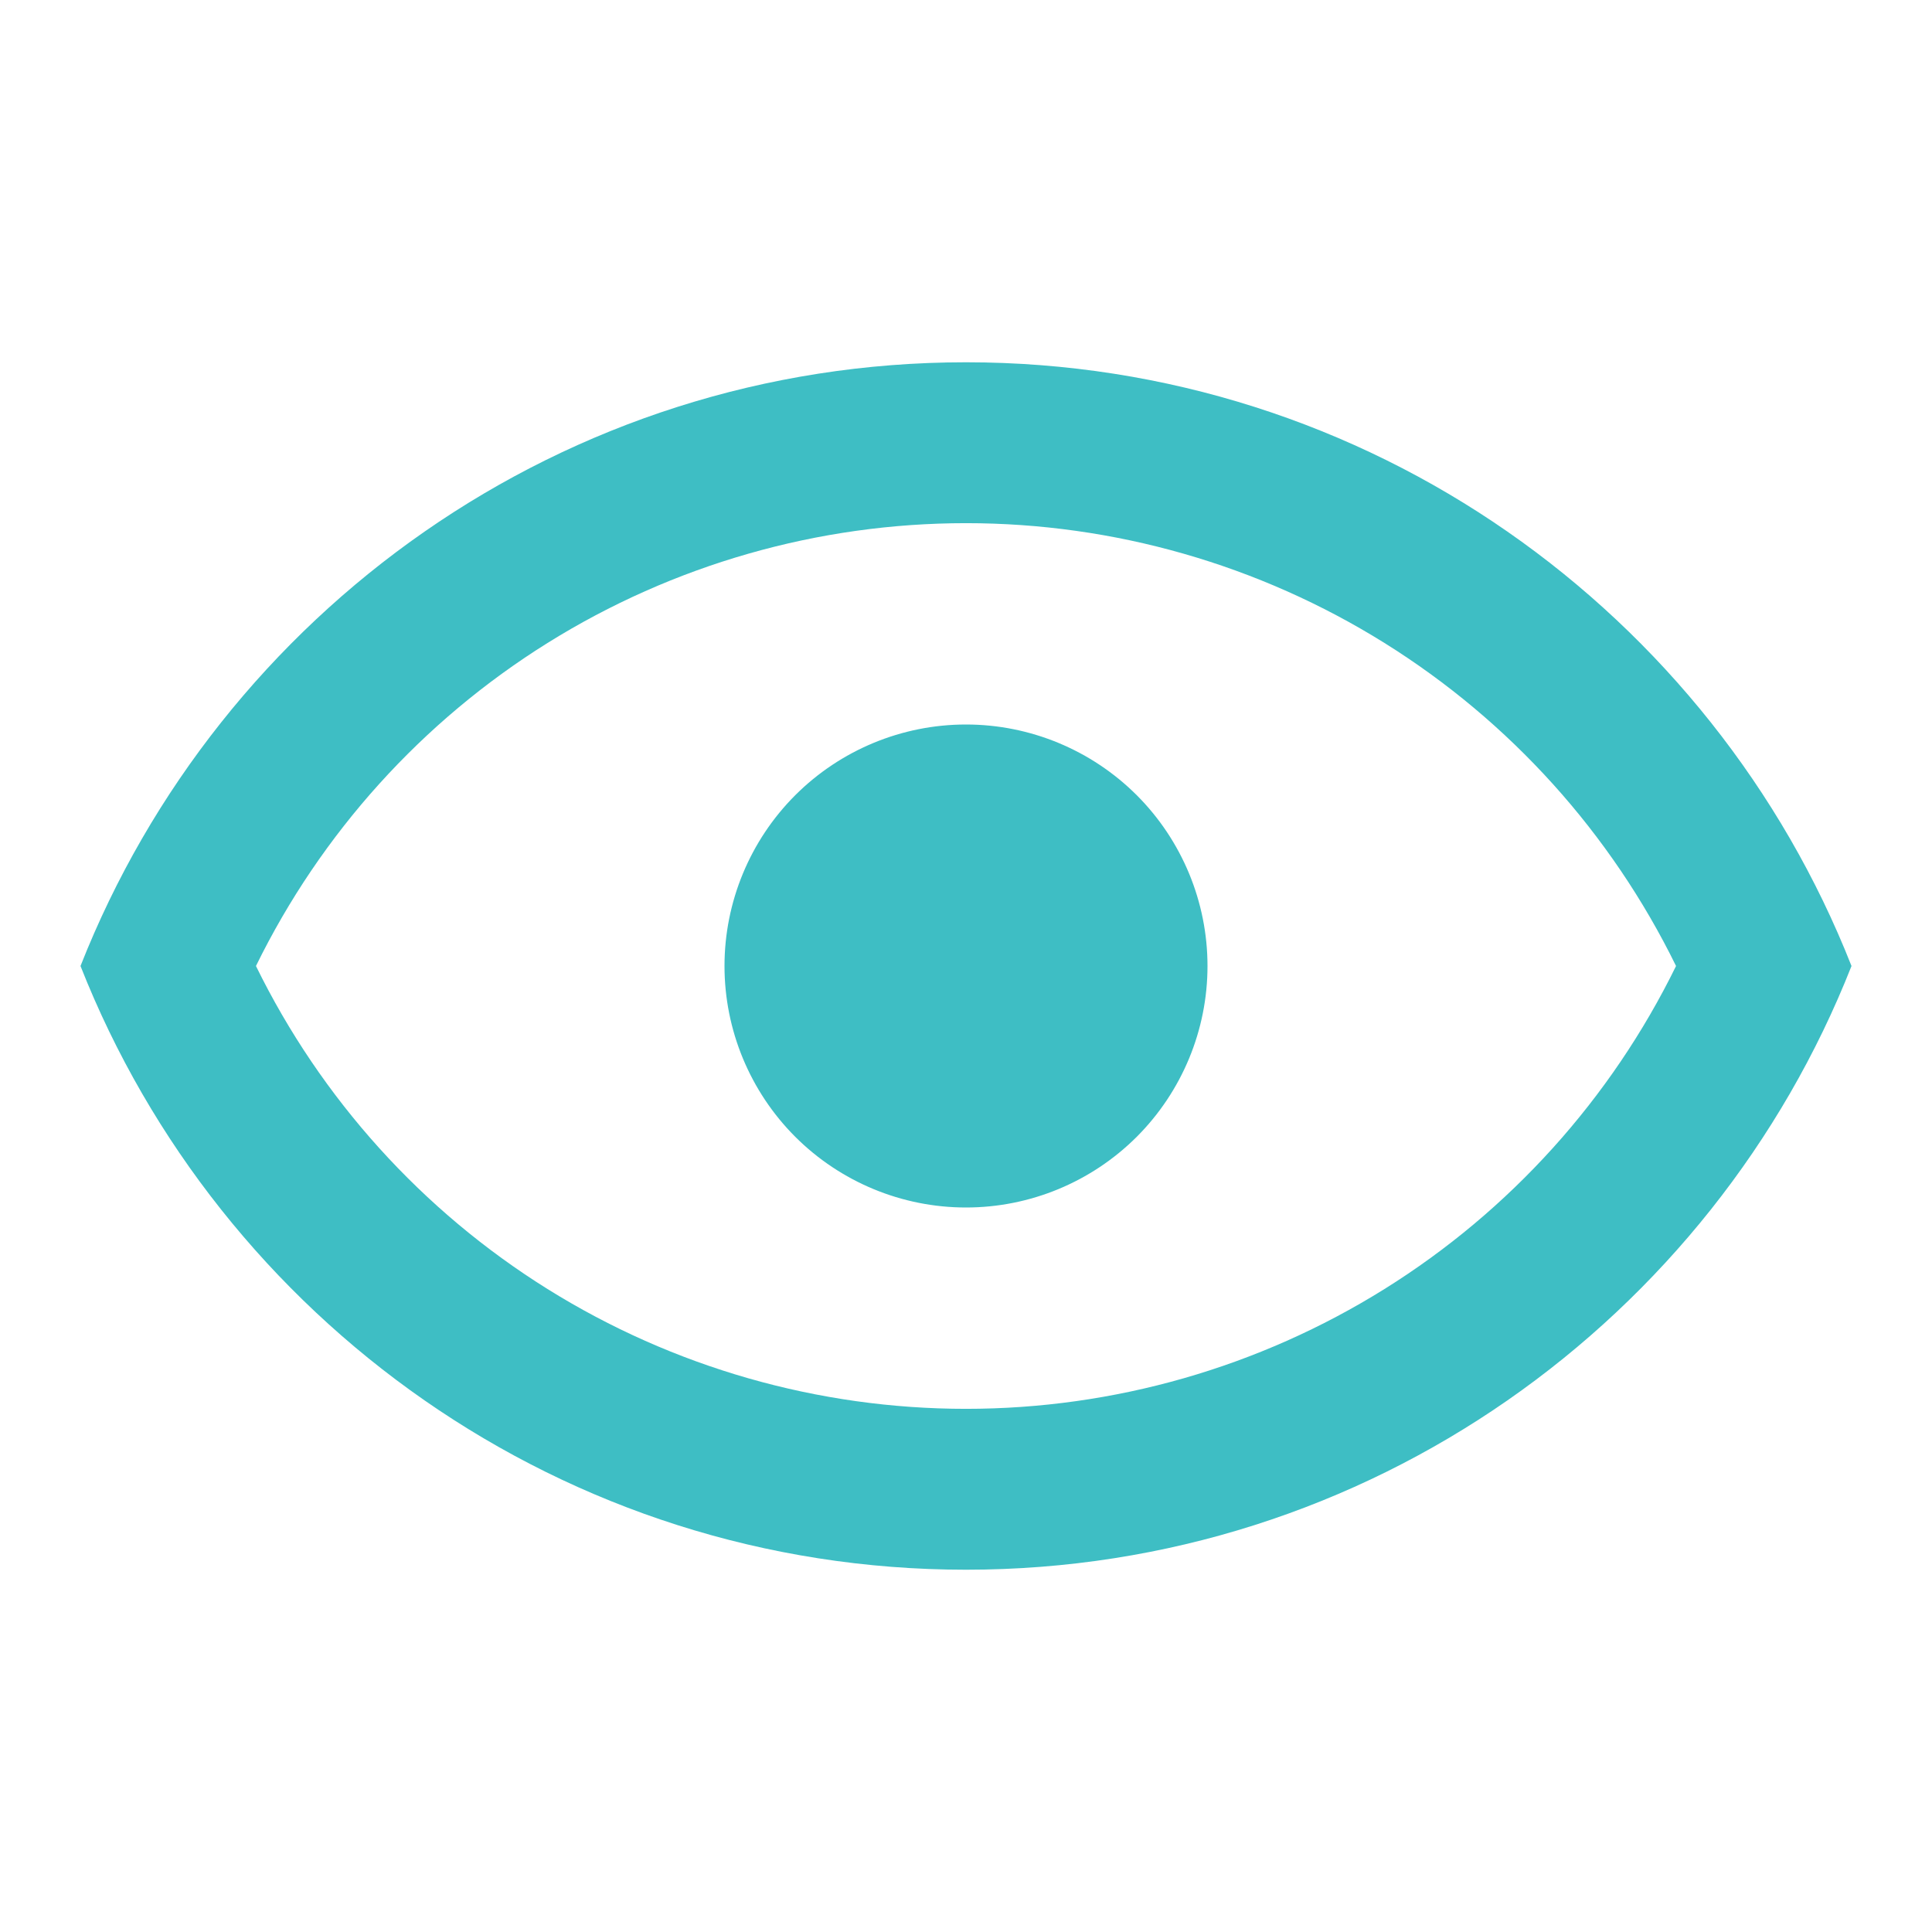
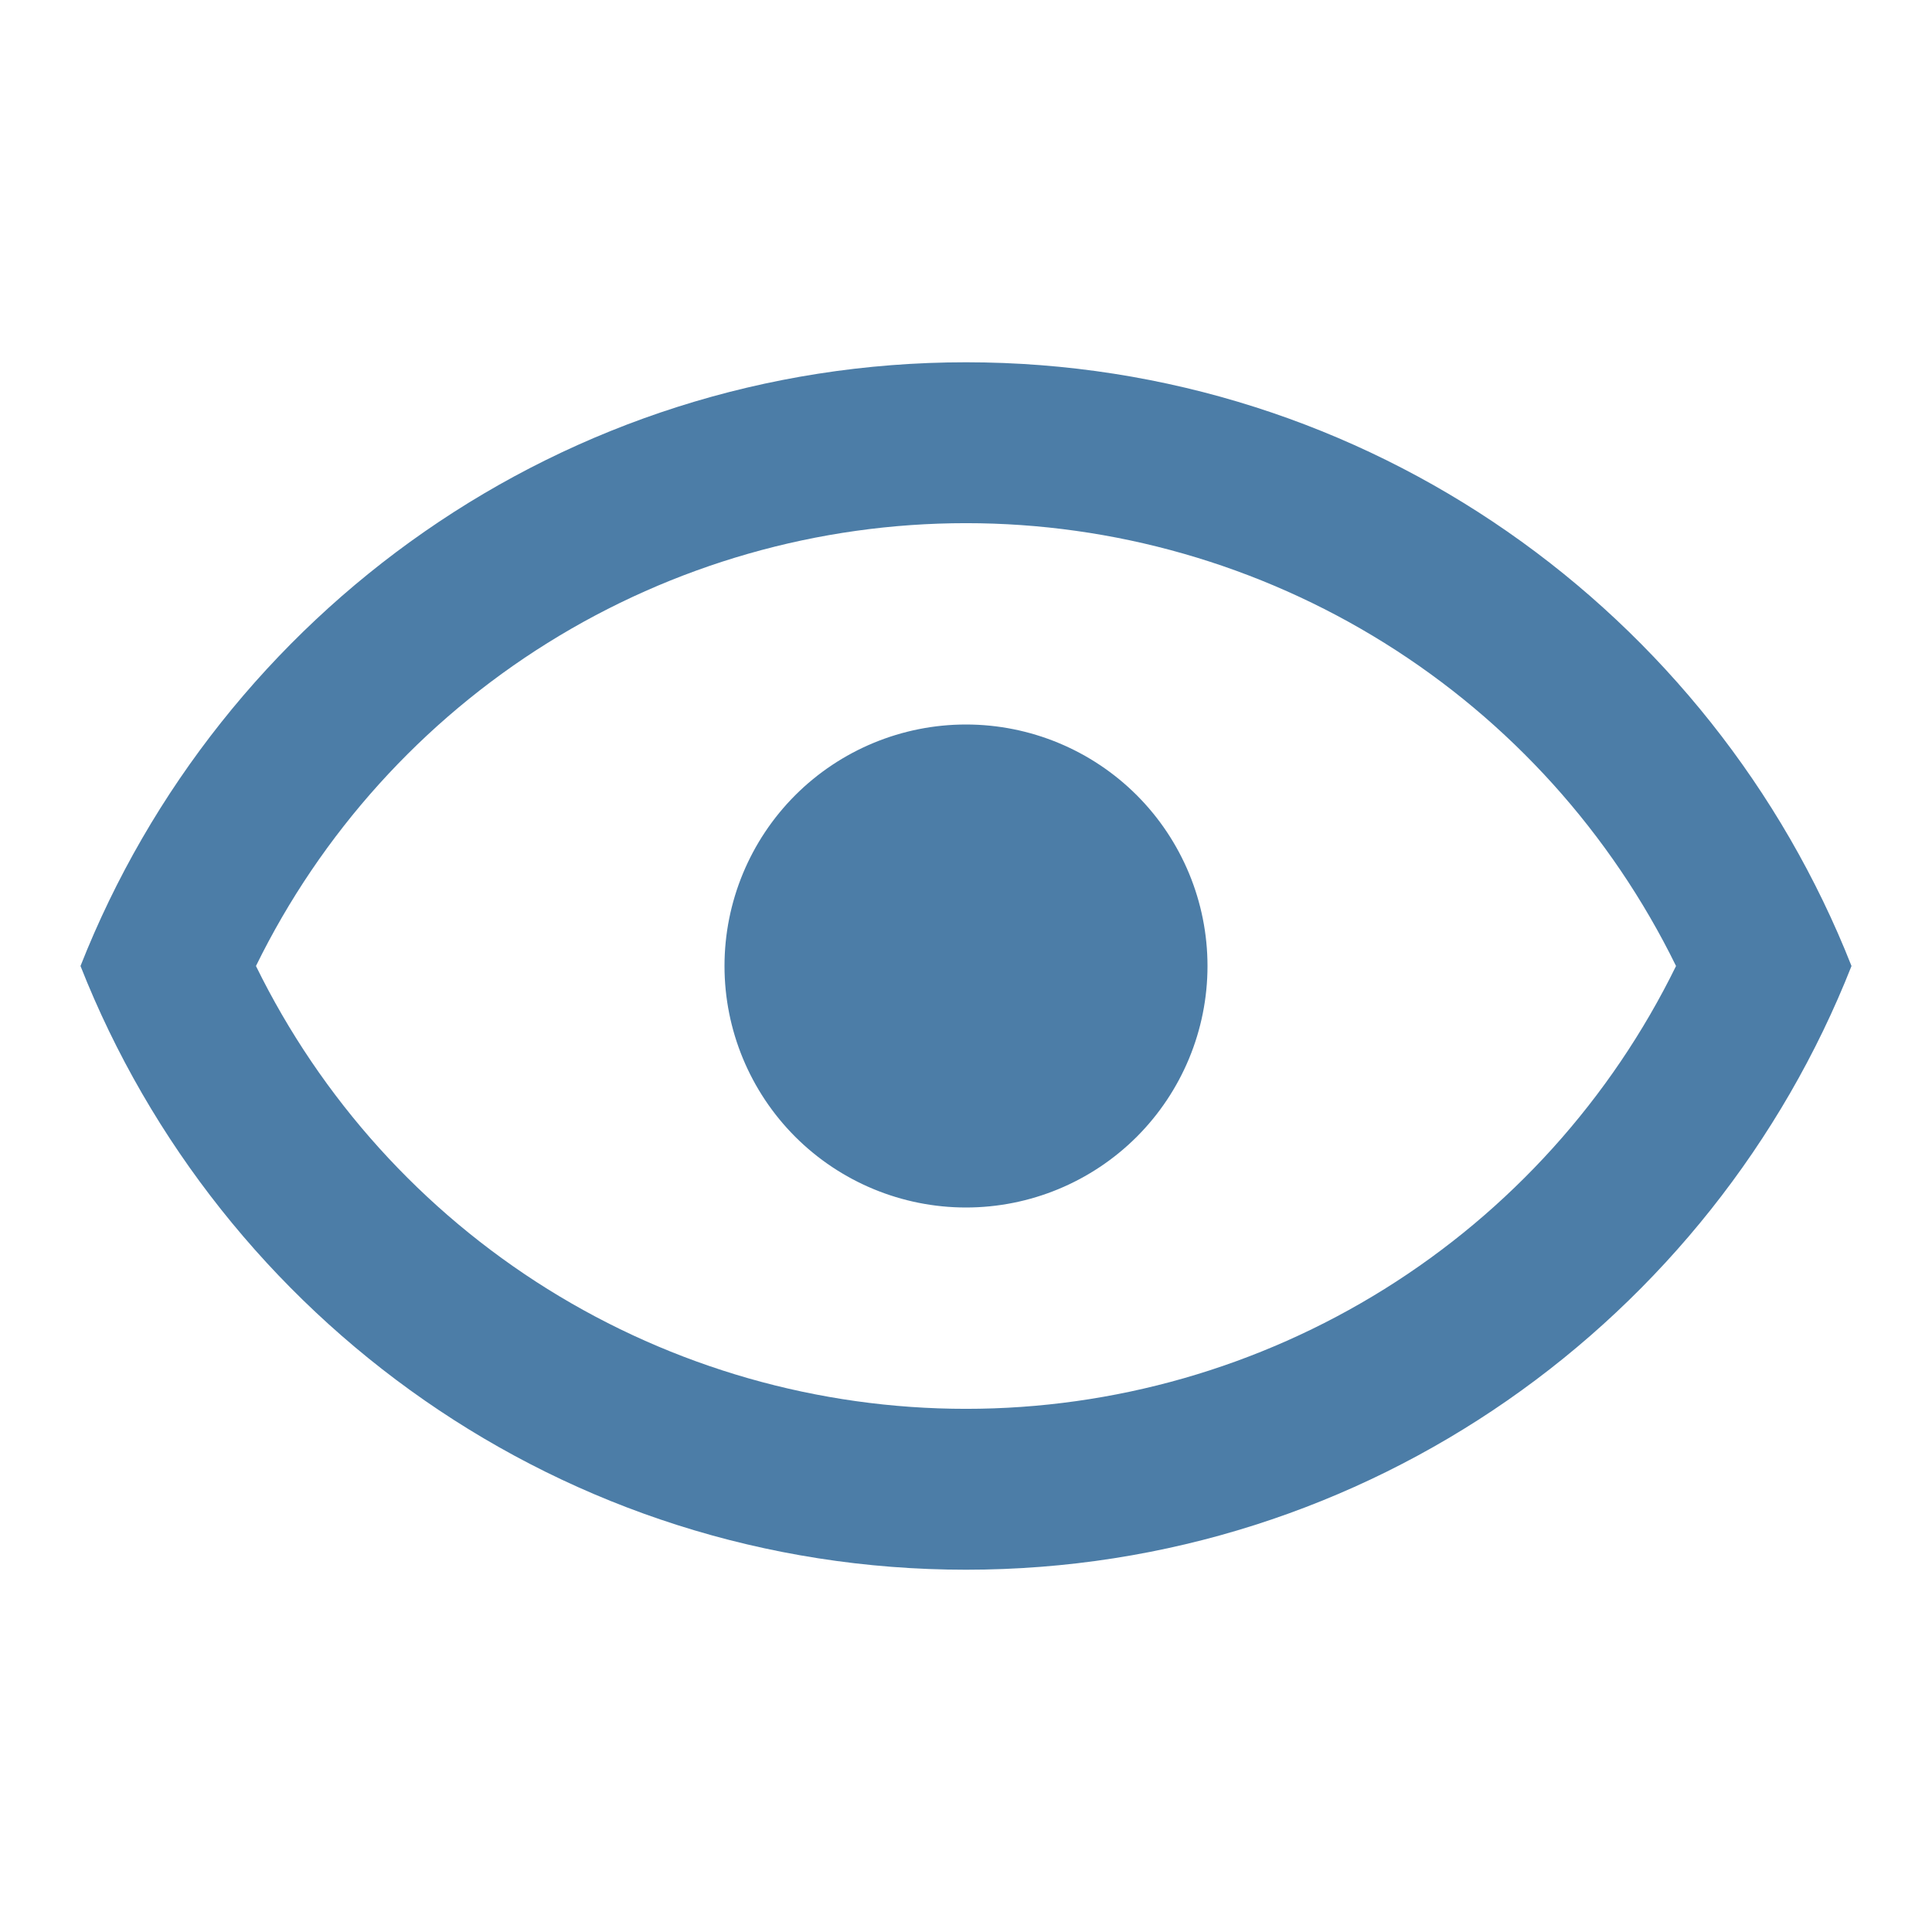
<svg xmlns="http://www.w3.org/2000/svg" width="33" height="33" viewBox="0 0 33 33" fill="none">
-   <path d="M16.5 12.375C17.594 12.375 18.643 12.81 19.417 13.583C20.19 14.357 20.625 15.406 20.625 16.5C20.625 17.594 20.19 18.643 19.417 19.417C18.643 20.19 17.594 20.625 16.5 20.625C15.406 20.625 14.357 20.19 13.583 19.417C12.81 18.643 12.375 17.594 12.375 16.5C12.375 15.406 12.81 14.357 13.583 13.583C14.357 12.81 15.406 12.375 16.5 12.375ZM16.5 6.188C23.375 6.188 29.246 10.464 31.625 16.5C29.246 22.536 23.375 26.812 16.5 26.812C9.625 26.812 3.754 22.536 1.375 16.5C3.754 10.464 9.625 6.188 16.5 6.188ZM4.372 16.5C5.484 18.769 7.21 20.681 9.353 22.018C11.497 23.355 13.973 24.064 16.5 24.064C19.027 24.064 21.503 23.355 23.647 22.018C25.791 20.681 27.516 18.769 28.628 16.5C27.516 14.231 25.791 12.319 23.647 10.982C21.503 9.645 19.027 8.936 16.5 8.936C13.973 8.936 11.497 9.645 9.353 10.982C7.21 12.319 5.484 14.231 4.372 16.5Z" fill="#3EBEC4" />
+   <path d="M16.5 12.375C17.594 12.375 18.643 12.81 19.417 13.583C20.19 14.357 20.625 15.406 20.625 16.5C20.625 17.594 20.19 18.643 19.417 19.417C18.643 20.19 17.594 20.625 16.5 20.625C15.406 20.625 14.357 20.19 13.583 19.417C12.81 18.643 12.375 17.594 12.375 16.5C12.375 15.406 12.81 14.357 13.583 13.583C14.357 12.81 15.406 12.375 16.5 12.375ZM16.5 6.188C23.375 6.188 29.246 10.464 31.625 16.5C29.246 22.536 23.375 26.812 16.5 26.812C9.625 26.812 3.754 22.536 1.375 16.5C3.754 10.464 9.625 6.188 16.5 6.188ZM4.372 16.5C5.484 18.769 7.21 20.681 9.353 22.018C11.497 23.355 13.973 24.064 16.5 24.064C19.027 24.064 21.503 23.355 23.647 22.018C25.791 20.681 27.516 18.769 28.628 16.5C27.516 14.231 25.791 12.319 23.647 10.982C21.503 9.645 19.027 8.936 16.5 8.936C13.973 8.936 11.497 9.645 9.353 10.982C7.21 12.319 5.484 14.231 4.372 16.5Z" fill="#4C7DA7" />
</svg>
